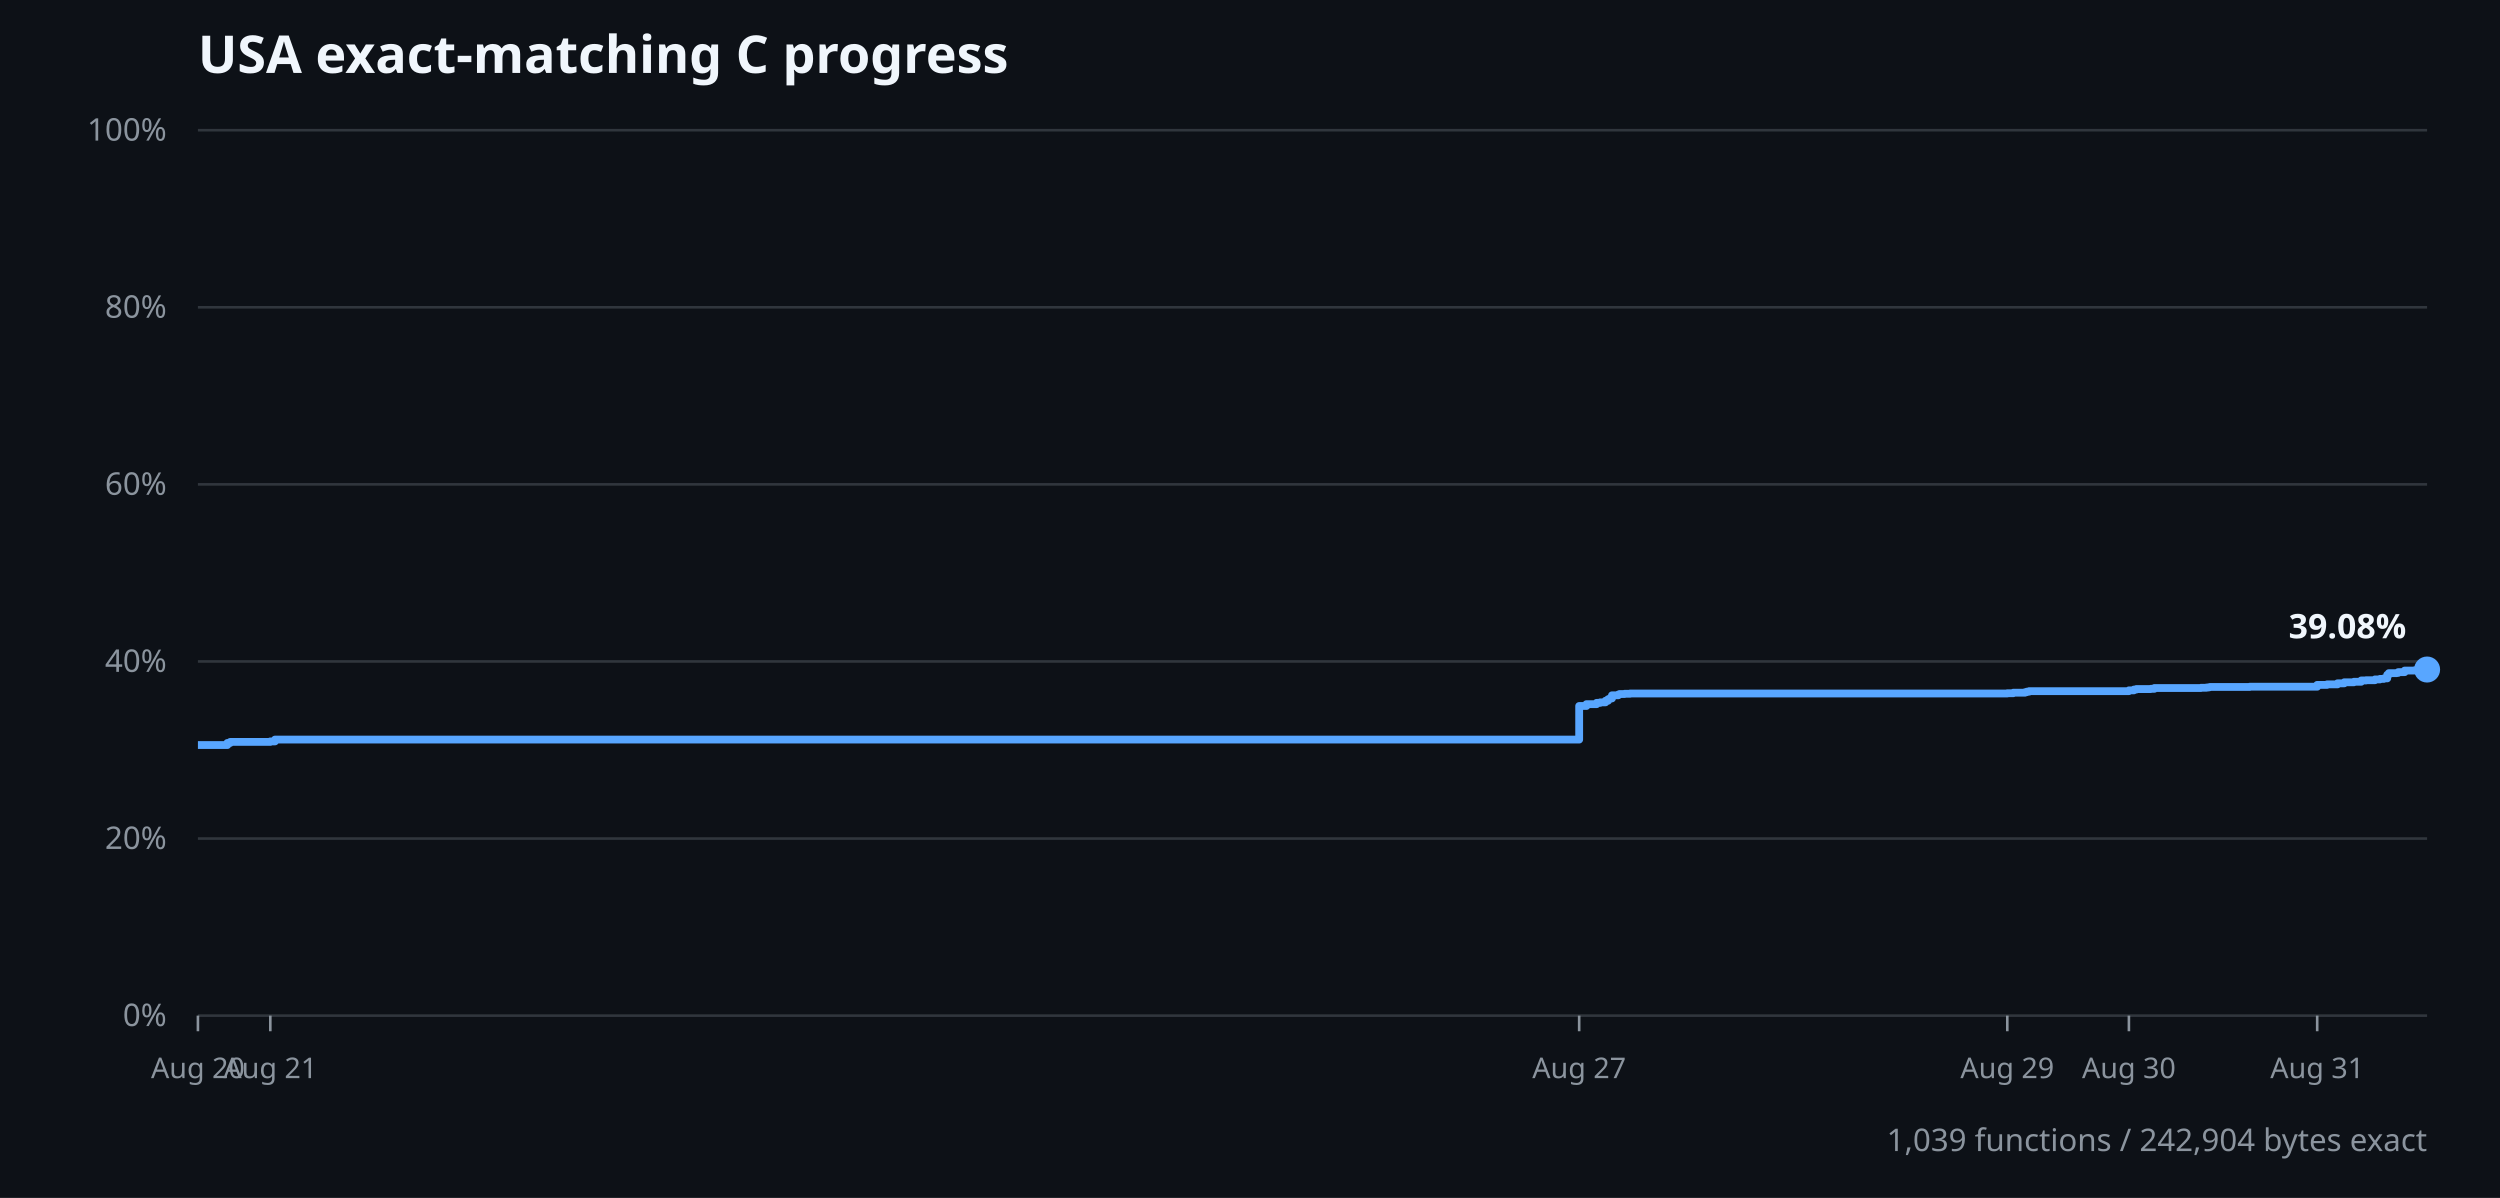
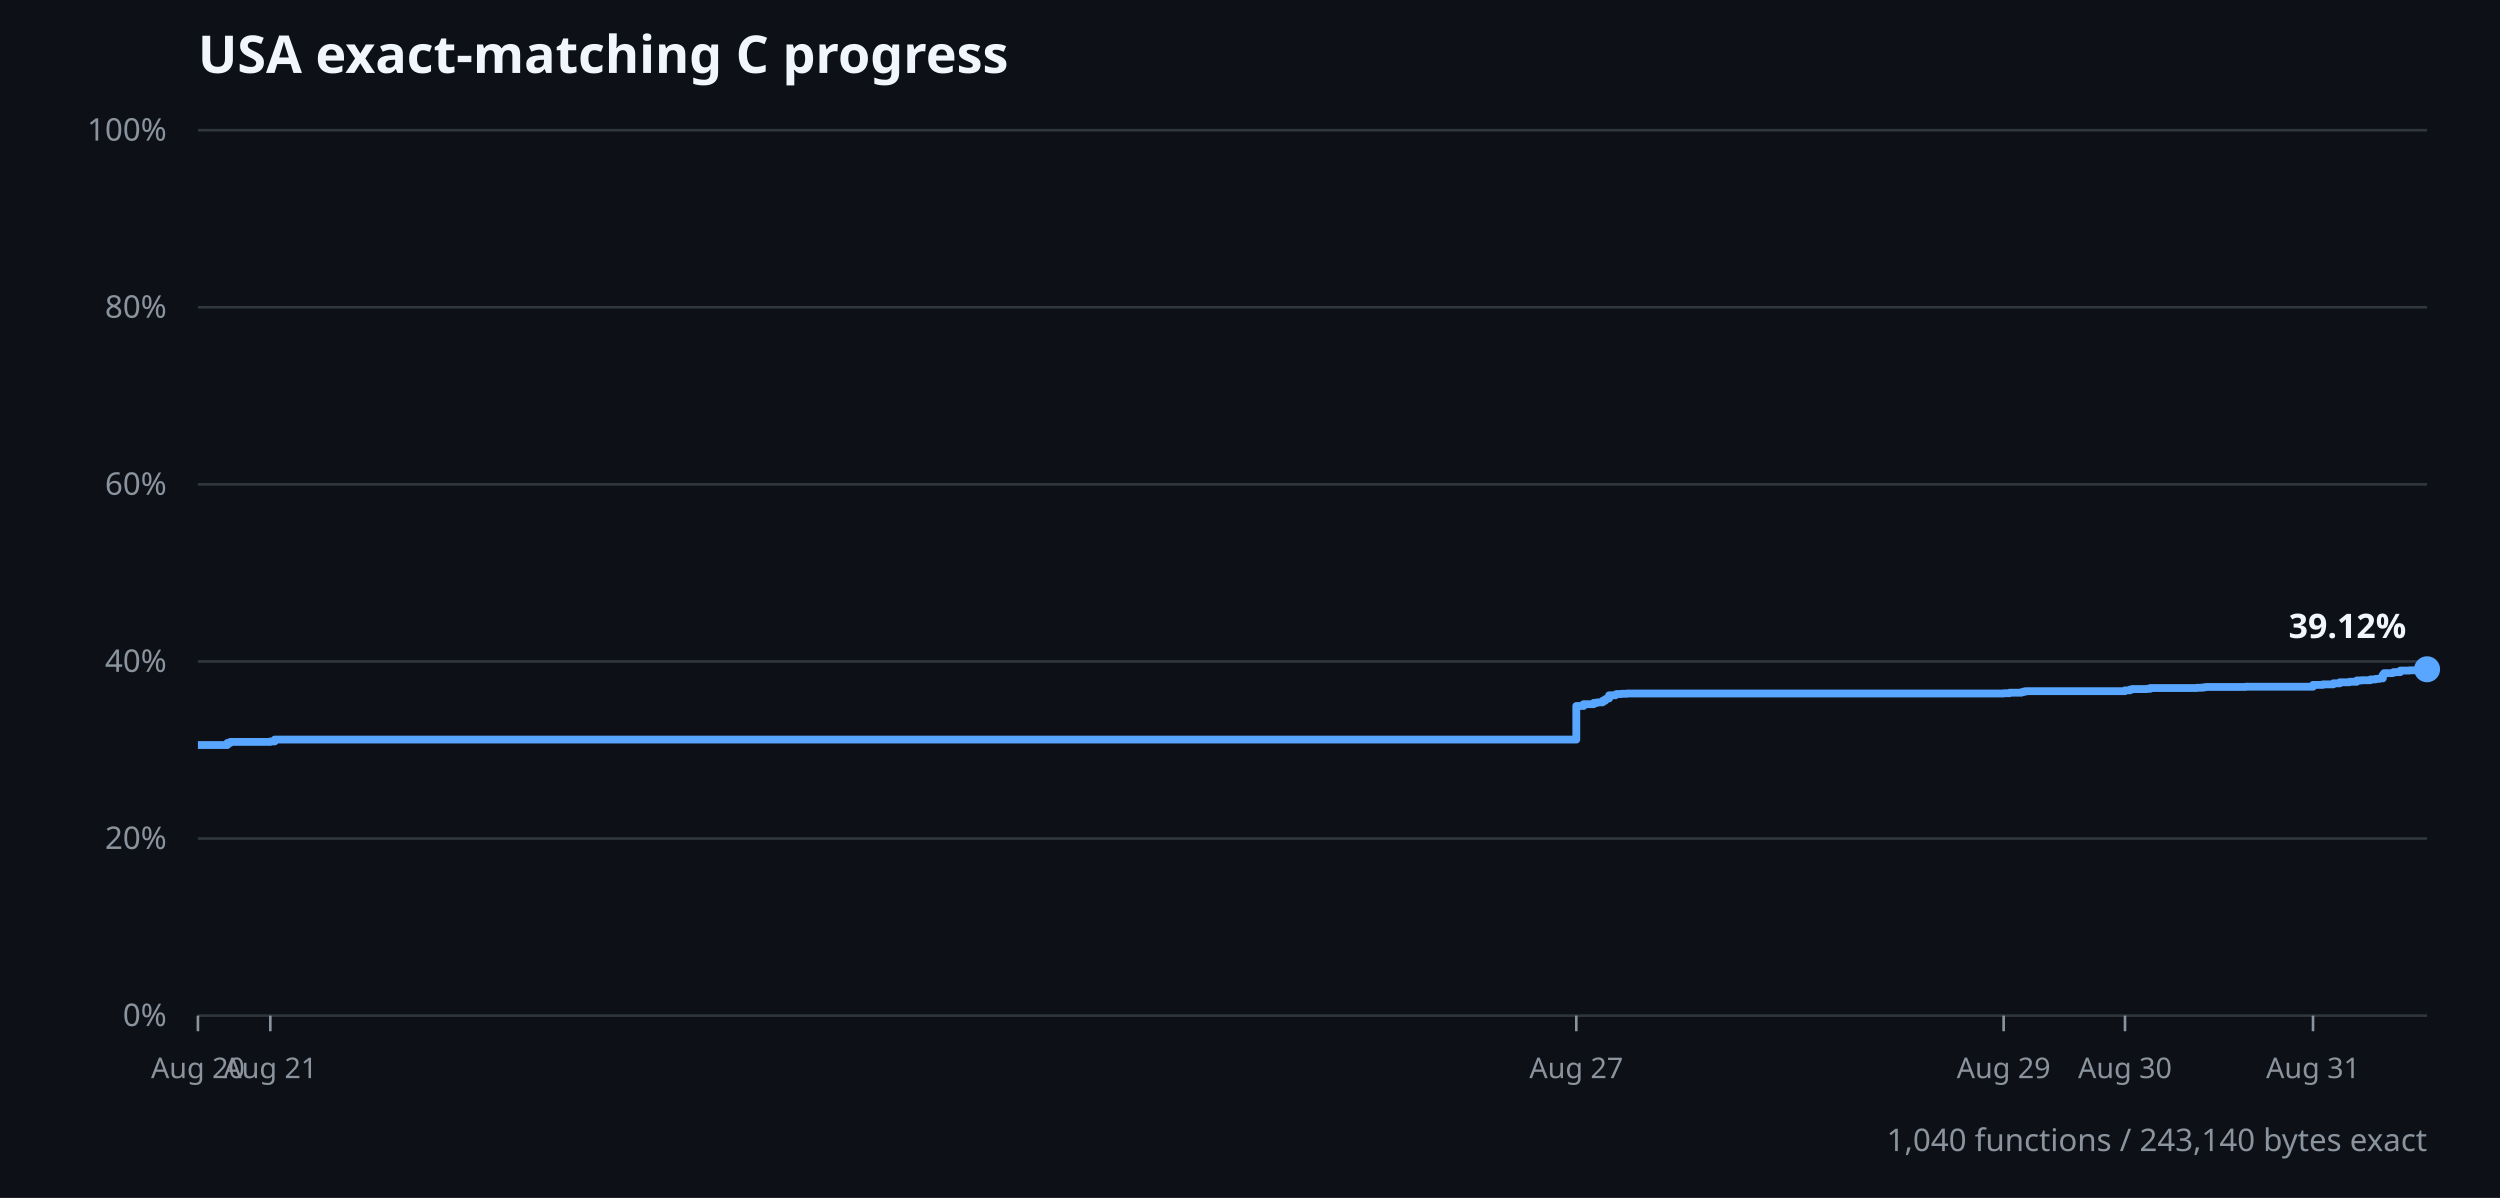
<svg xmlns="http://www.w3.org/2000/svg" width="960" height="460" viewBox="0 0 960 460" role="img">
  <rect width="100%" height="100%" fill="#0d1117" />
  <text x="76" y="28" fill="#f0f6fc" font-family="sans-serif" font-size="20" font-weight="600">USA exact-matching C progress</text>
  <line x1="76" y1="390.0" x2="932" y2="390.0" stroke="#30363d" />
  <text x="64" y="394.0" text-anchor="end" fill="#8b949e" font-family="sans-serif" font-size="12">0%</text>
  <line x1="76" y1="322.0" x2="932" y2="322.0" stroke="#30363d" />
  <text x="64" y="326.0" text-anchor="end" fill="#8b949e" font-family="sans-serif" font-size="12">20%</text>
  <line x1="76" y1="254.0" x2="932" y2="254.0" stroke="#30363d" />
  <text x="64" y="258.0" text-anchor="end" fill="#8b949e" font-family="sans-serif" font-size="12">40%</text>
  <line x1="76" y1="186.0" x2="932" y2="186.0" stroke="#30363d" />
  <text x="64" y="190.0" text-anchor="end" fill="#8b949e" font-family="sans-serif" font-size="12">60%</text>
  <line x1="76" y1="118.0" x2="932" y2="118.0" stroke="#30363d" />
  <text x="64" y="122.0" text-anchor="end" fill="#8b949e" font-family="sans-serif" font-size="12">80%</text>
  <line x1="76" y1="50.0" x2="932" y2="50.0" stroke="#30363d" />
  <text x="64" y="54.0" text-anchor="end" fill="#8b949e" font-family="sans-serif" font-size="12">100%</text>
  <line x1="76.0" y1="390" x2="76.0" y2="396" stroke="#8b949e" />
  <text x="76.0" y="414" text-anchor="middle" fill="#8b949e" font-family="sans-serif" font-size="11">Aug 20</text>
  <line x1="103.8" y1="390" x2="103.8" y2="396" stroke="#8b949e" />
  <text x="103.8" y="414" text-anchor="middle" fill="#8b949e" font-family="sans-serif" font-size="11">Aug 21</text>
-   <line x1="606.4" y1="390" x2="606.4" y2="396" stroke="#8b949e" />
-   <text x="606.4" y="414" text-anchor="middle" fill="#8b949e" font-family="sans-serif" font-size="11">Aug 27</text>
-   <line x1="770.8" y1="390" x2="770.8" y2="396" stroke="#8b949e" />
-   <text x="770.8" y="414" text-anchor="middle" fill="#8b949e" font-family="sans-serif" font-size="11">Aug 29</text>
-   <line x1="817.5" y1="390" x2="817.5" y2="396" stroke="#8b949e" />
-   <text x="817.5" y="414" text-anchor="middle" fill="#8b949e" font-family="sans-serif" font-size="11">Aug 30</text>
-   <line x1="889.8" y1="390" x2="889.8" y2="396" stroke="#8b949e" />
-   <text x="889.8" y="414" text-anchor="middle" fill="#8b949e" font-family="sans-serif" font-size="11">Aug 31</text>
-   <path d="M 76.0 286.1 H 87.3 V 285.3 H 88.4 V 284.9 H 103.8 V 284.7 H 105.6 V 284.0 H 606.4 V 271.1 H 609.2 V 270.4 H 613.1 V 269.9 H 614.5 V 269.7 H 616.5 V 269.1 H 617.5 V 268.5 H 618.1 V 268.2 H 619.0 V 267.0 H 621.4 V 266.7 H 621.9 V 266.5 H 623.9 V 266.4 H 624.8 V 266.4 H 626.0 V 266.3 H 770.8 V 266.2 H 773.1 V 266.0 H 774.7 V 266.0 H 776.9 V 266.0 H 777.6 V 265.8 H 778.3 V 265.6 H 779.2 V 265.4 H 780.5 V 265.4 H 817.5 V 265.1 H 819.4 V 264.8 H 820.3 V 264.6 H 825.2 V 264.6 H 825.6 V 264.6 H 825.9 V 264.5 H 827.3 V 264.2 H 845.2 V 264.1 H 847.3 V 264.0 H 848.1 V 263.9 H 848.6 V 263.8 H 863.9 V 263.7 H 889.8 V 263.0 H 893.6 V 262.8 H 897.6 V 262.4 H 900.2 V 262.0 H 903.9 V 261.8 H 905.3 V 261.8 H 906.7 V 261.3 H 908.6 V 261.2 H 912.0 V 260.9 H 913.9 V 260.7 H 915.4 V 260.5 H 916.7 V 259.1 H 917.3 V 258.5 H 919.3 V 258.5 H 920.3 V 258.4 H 920.9 V 258.1 H 923.4 V 257.5 H 927.1 V 257.4 H 928.6 V 257.4 H 930.4 V 257.2 H 932.0 V 257.1" fill="none" stroke="#58a6ff" stroke-width="3" stroke-linejoin="round" />
-   <circle cx="932.0" cy="257.1" r="5" fill="#58a6ff" />
-   <text x="924.0" y="245.1" text-anchor="end" fill="#f0f6fc" font-family="sans-serif" font-size="13" font-weight="600">39.08%</text>
-   <text x="932" y="442" text-anchor="end" fill="#8b949e" font-family="sans-serif" font-size="12">1,039 functions / 242,904 bytes exact</text>
+   <line x1="605.3" y1="390" x2="605.3" y2="396" stroke="#8b949e" />
+   <text x="605.3" y="414" text-anchor="middle" fill="#8b949e" font-family="sans-serif" font-size="11">Aug 27</text>
+   <line x1="769.4" y1="390" x2="769.4" y2="396" stroke="#8b949e" />
+   <text x="769.4" y="414" text-anchor="middle" fill="#8b949e" font-family="sans-serif" font-size="11">Aug 29</text>
+   <line x1="816.0" y1="390" x2="816.0" y2="396" stroke="#8b949e" />
+   <text x="816.0" y="414" text-anchor="middle" fill="#8b949e" font-family="sans-serif" font-size="11">Aug 30</text>
+   <line x1="888.2" y1="390" x2="888.2" y2="396" stroke="#8b949e" />
+   <text x="888.2" y="414" text-anchor="middle" fill="#8b949e" font-family="sans-serif" font-size="11">Aug 31</text>
+   <path d="M 76.0 286.1 H 87.3 V 285.3 H 88.4 V 284.9 H 103.8 V 284.7 H 105.5 V 284.0 H 605.3 V 271.1 H 608.1 V 270.4 H 612.0 V 269.9 H 613.4 V 269.7 H 615.4 V 269.1 H 616.4 V 268.5 H 617.0 V 268.2 H 617.9 V 267.0 H 620.3 V 266.7 H 620.8 V 266.5 H 622.7 V 266.4 H 623.7 V 266.4 H 624.8 V 266.3 H 769.4 V 266.2 H 771.7 V 266.0 H 773.3 V 266.0 H 775.4 V 266.0 H 776.2 V 265.8 H 776.9 V 265.6 H 777.8 V 265.4 H 779.1 V 265.4 H 816.0 V 265.1 H 817.9 V 264.8 H 818.7 V 264.6 H 823.7 V 264.6 H 824.0 V 264.6 H 824.4 V 264.5 H 825.7 V 264.2 H 843.6 V 264.1 H 845.7 V 264.0 H 846.5 V 263.9 H 847.0 V 263.8 H 862.3 V 263.7 H 888.2 V 263.0 H 892.0 V 262.8 H 896.0 V 262.4 H 898.5 V 262.0 H 902.2 V 261.8 H 903.6 V 261.8 H 905.0 V 261.3 H 906.9 V 261.2 H 910.3 V 260.9 H 912.2 V 260.7 H 913.7 V 260.5 H 915.0 V 259.1 H 915.5 V 258.5 H 917.6 V 258.5 H 918.5 V 258.4 H 919.1 V 258.1 H 921.7 V 257.5 H 925.3 V 257.4 H 926.9 V 257.4 H 928.6 V 257.2 H 930.3 V 257.1 H 932.0 V 257.0" fill="none" stroke="#58a6ff" stroke-width="3" stroke-linejoin="round" />
+   <circle cx="932.0" cy="257.0" r="5" fill="#58a6ff" />
+   <text x="924.0" y="245.0" text-anchor="end" fill="#f0f6fc" font-family="sans-serif" font-size="13" font-weight="600">39.12%</text>
+   <text x="932" y="442" text-anchor="end" fill="#8b949e" font-family="sans-serif" font-size="12">1,040 functions / 243,140 bytes exact</text>
</svg>
